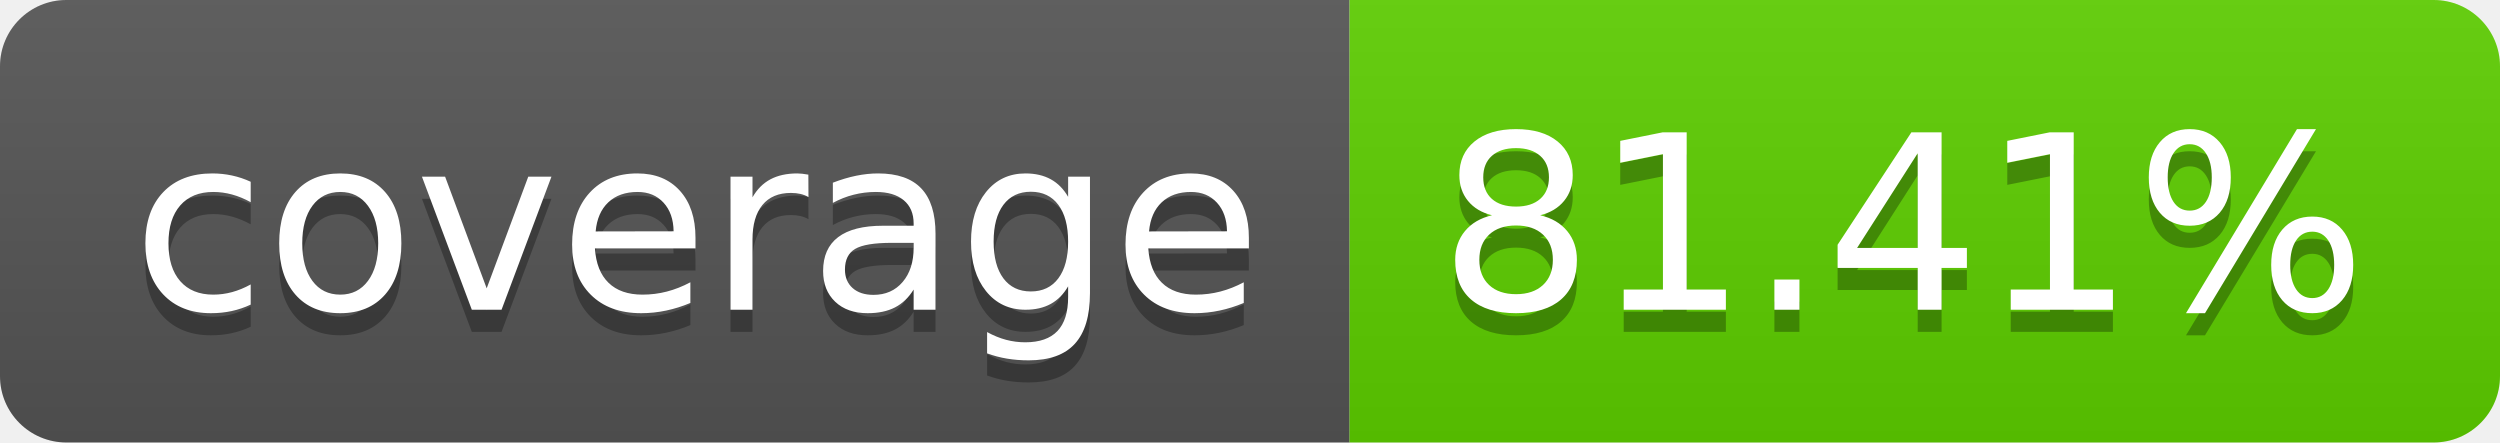
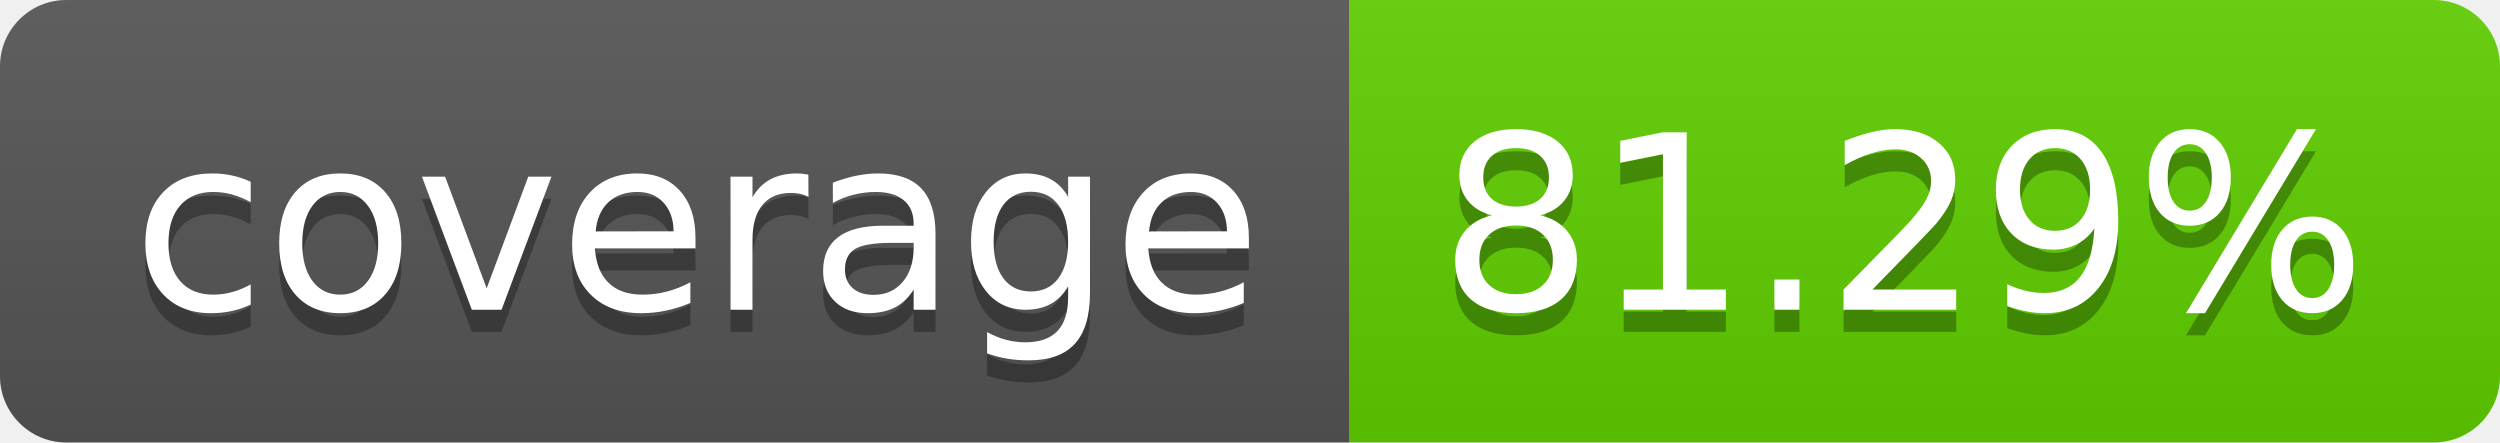
<svg xmlns="http://www.w3.org/2000/svg" width="113.0" height="20">
  <linearGradient id="smooth" x2="0" y2="100%">
    <stop offset="0" stop-color="#bbb" stop-opacity=".1" />
    <stop offset="1" stop-opacity=".1" />
  </linearGradient>
  <clipPath id="round">
    <rect width="113.0" height="20" rx="3" fill="#fff" />
  </clipPath>
  <g clip-path="url(#round)">
    <rect width="61.0" height="20" fill="#555" />
-     <rect x="61.0" width="52.0" height="20" fill="#5ecf00" />
+     <rect x="61.0" width="52.0" height="20" fill="#5fcf00" />
    <rect width="113.0" height="20" fill="url(#smooth)" />
  </g>
  <g fill="#fff" text-anchor="middle" font-family="DejaVu Sans,Verdana,Geneva,sans-serif" font-size="110">
    <text x="315.0" y="150" fill="#010101" fill-opacity=".3" transform="scale(0.1)" textLength="510.0" lengthAdjust="spacing">coverage</text>
    <text x="315.0" y="140" transform="scale(0.1)" textLength="510.0" lengthAdjust="spacing">coverage</text>
-     <text x="860.0" y="150" fill="#010101" fill-opacity=".3" transform="scale(0.1)" textLength="420.0" lengthAdjust="spacing">81.41%</text>
-     <text x="860.0" y="140" transform="scale(0.1)" textLength="420.0" lengthAdjust="spacing">81.41%</text>
+     <text x="860.0" y="150" fill="#010101" fill-opacity=".3" transform="scale(0.1)" textLength="420.0" lengthAdjust="spacing">81.29%</text>
+     <text x="860.0" y="140" transform="scale(0.1)" textLength="420.0" lengthAdjust="spacing">81.29%</text>
  </g>
</svg>
